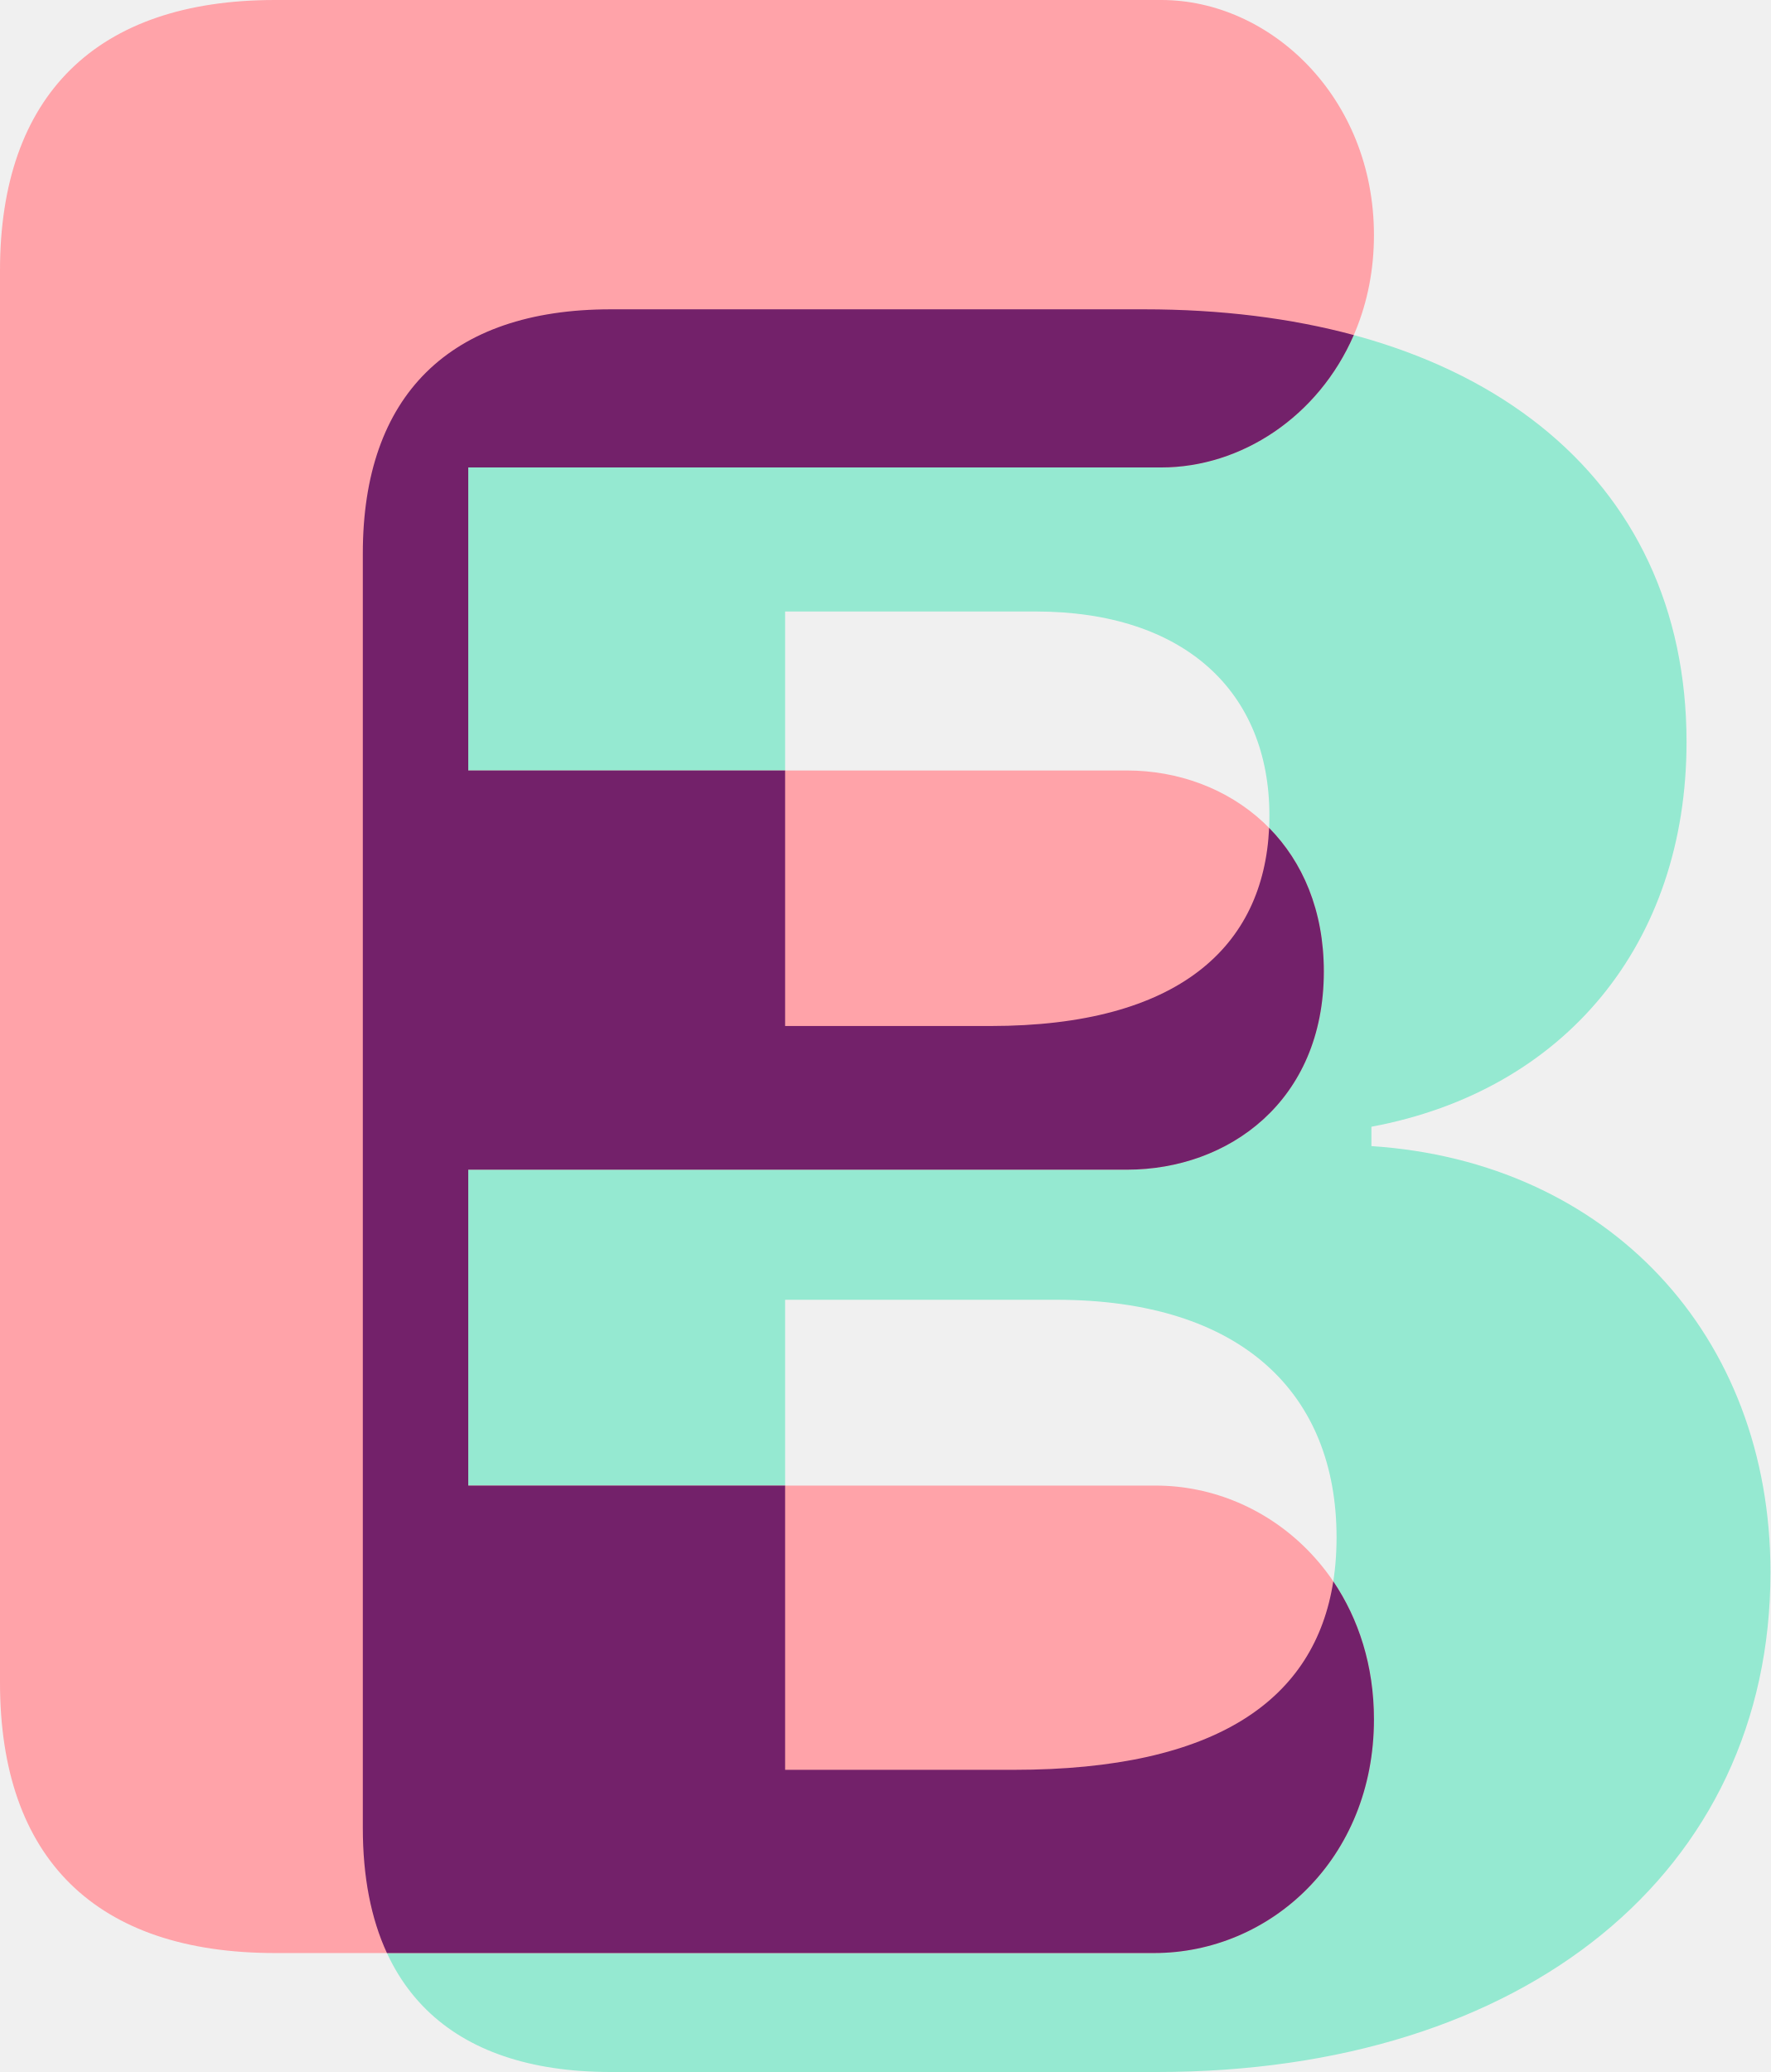
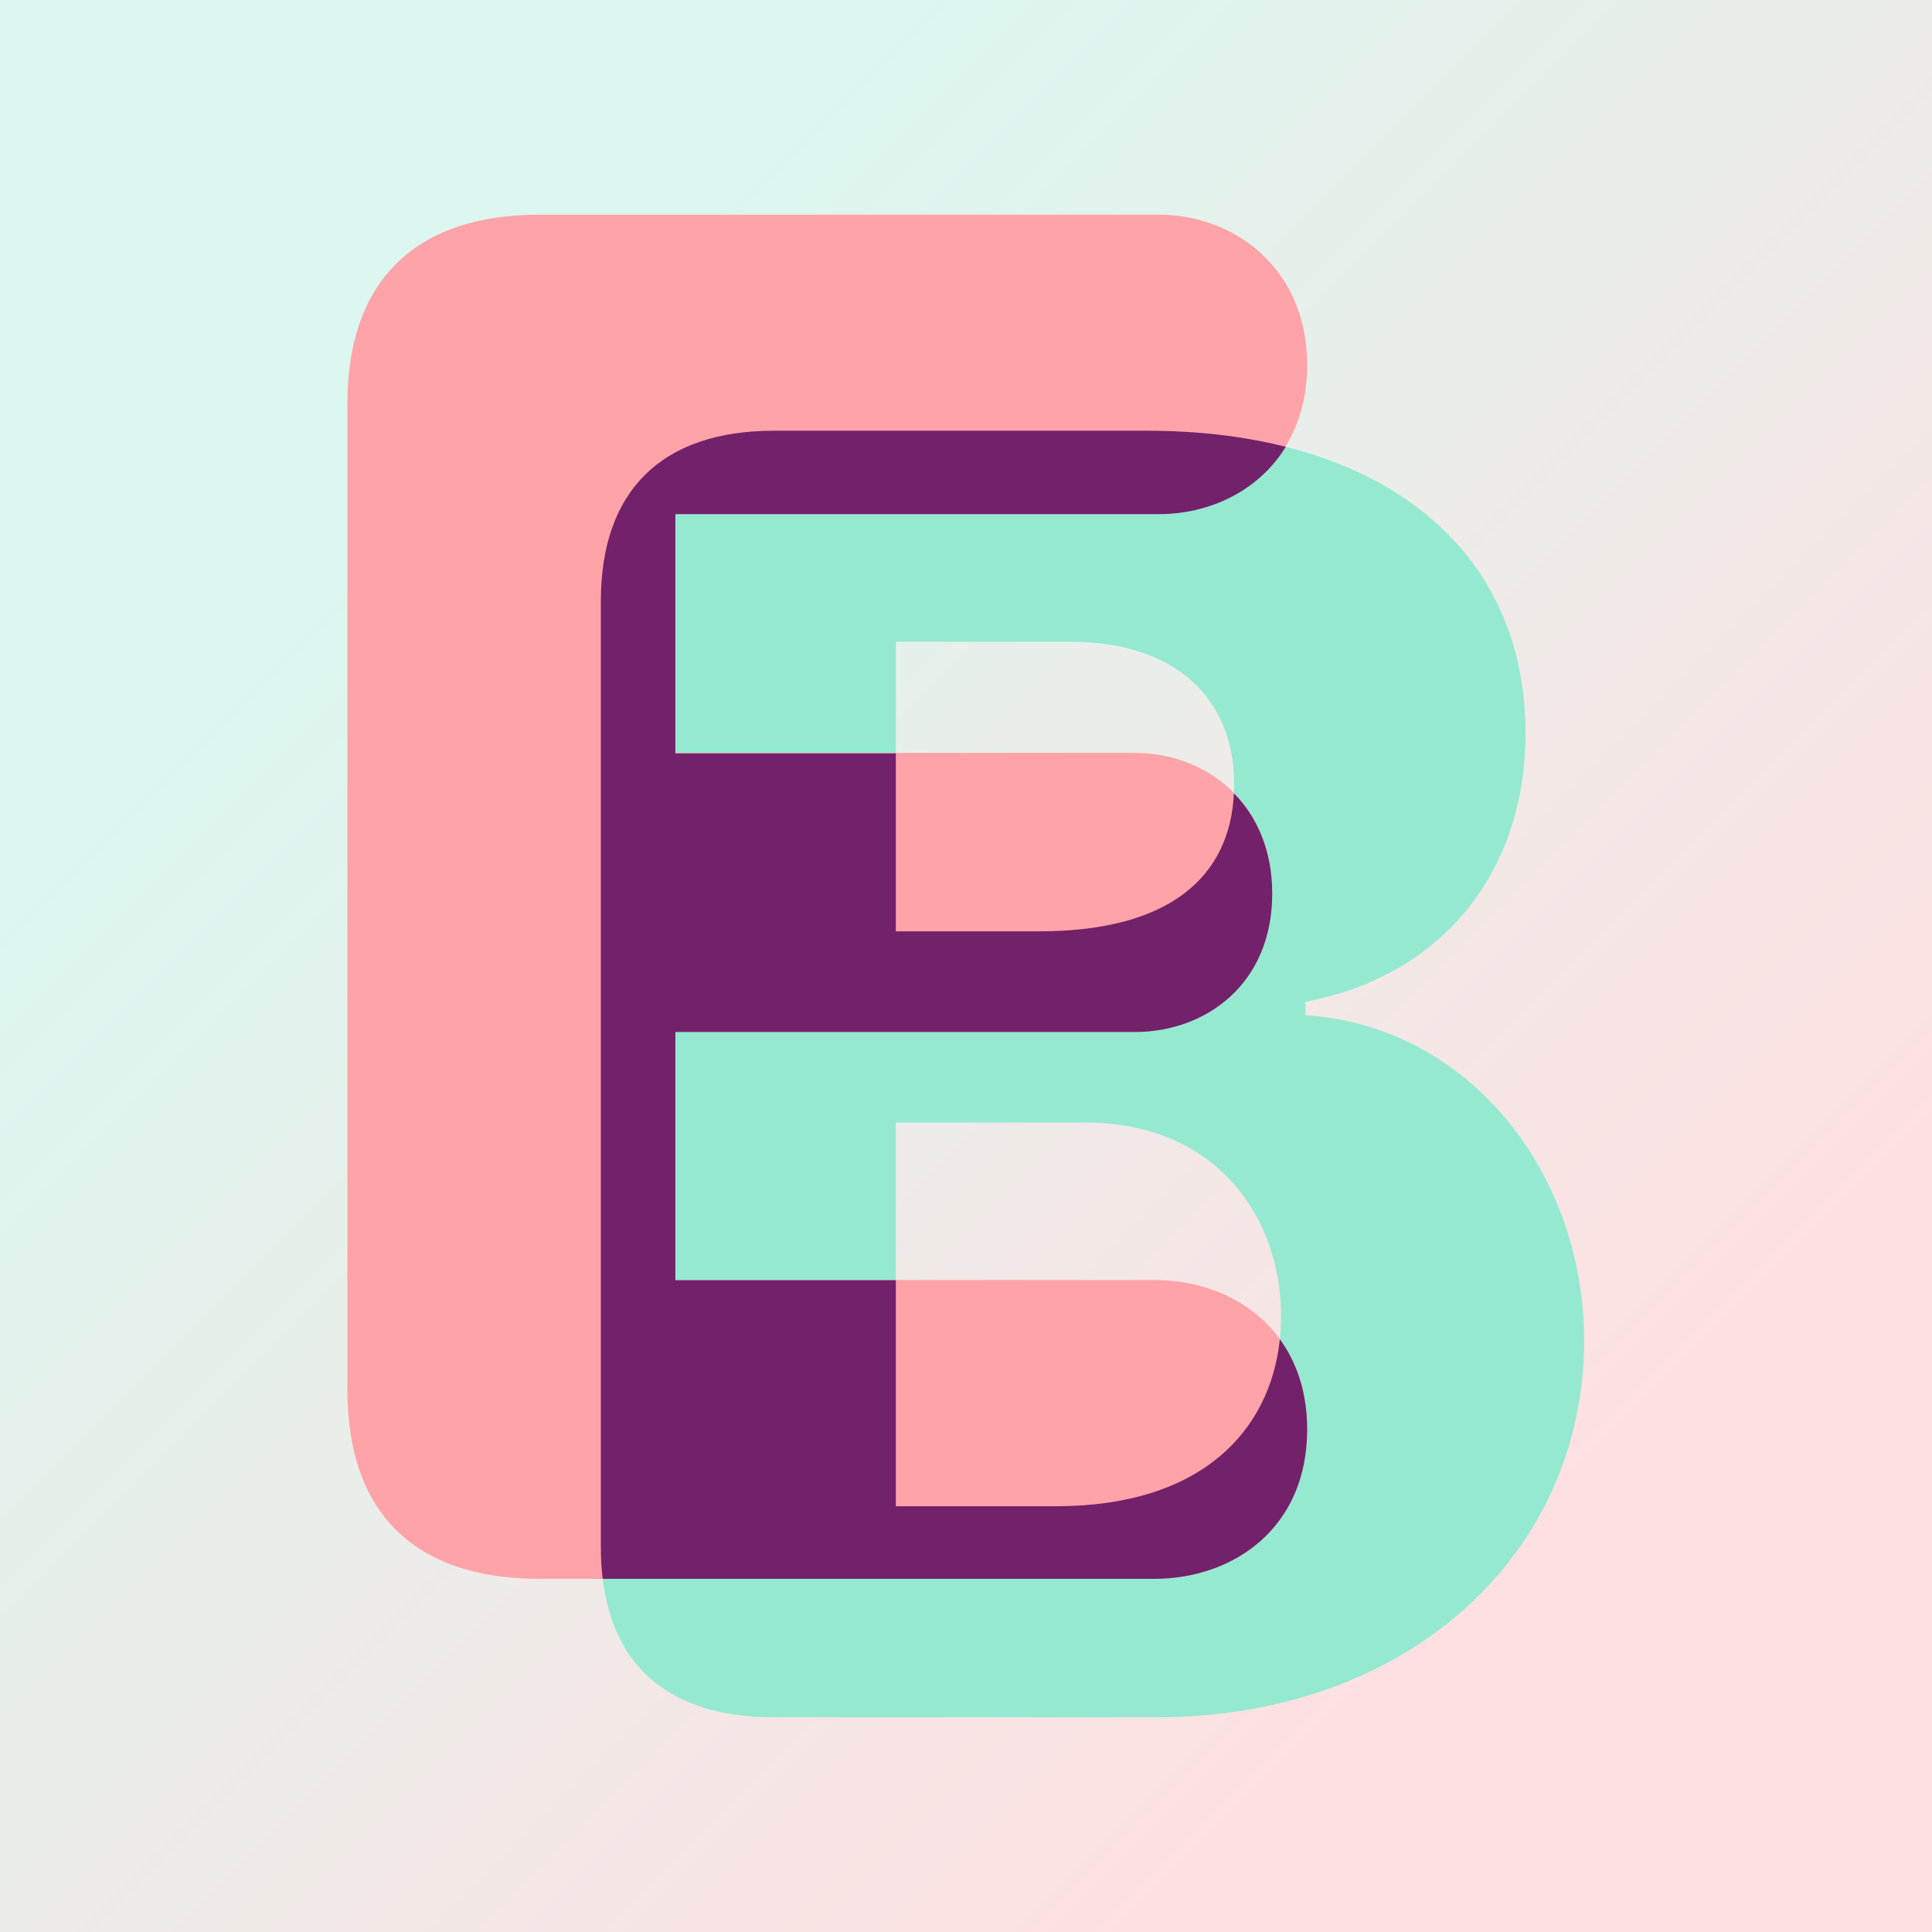
- <svg xmlns="http://www.w3.org/2000/svg" width="893" height="1045" viewbox="0 0 893 1045" preserveAspectRatio="xMidYMid meet">
-   <g fill-rule="nonzero" fill="none">
-     <path d="M183 921.908V279.092C183 199.636 226.642 156 308.064 156h269.019c168.055 0 273.578 84.015 273.578 218.18 0 101.6-61.23 175.846-158.936 194.082v9.769C810.927 585.846 893 673.118 893 792.954 893 944.05 769.239 1045 583.596 1045H308.064C226.642 1045 183 1002.015 183 921.908zm213-404.446h103.569c98.358 0 140.697-42.985 140.697-106.16 0-62.523-42.99-102.902-117.899-102.902H396v209.062zm0 375.138h115.294c115.293 0 162.844-44.938 162.844-117.23 0-72.293-47.55-119.837-141.349-119.837H396V892.6z" fill="#95E9D1" />
-     <path d="M0 848.615v-712.23C0 48.348 48.391 0 138.674 0h447.08C640.644 0 693 48.967 693 118.6c0 69.632-52.355 117.156-107.247 117.156H236.18v152.835h332.24c51.28 0 99.302 36.08 99.302 101.383s-48.021 99.94-99.302 99.94H236.18v159.33h346.685c57.781 0 110.136 47.524 110.136 117.878S640.645 985 582.142 985H138.674C48.391 985 0 937.374 0 848.615z" fill="#FFA3A9" />
-     <path d="M682.829 168.985c-17.855 41.163-56.781 66.771-97.076 66.771H236.18v152.835H396v128.87h103.569c95.083 0 137.815-40.17 140.556-99.916 16.809 17.092 27.596 41.479 27.596 72.43 0 65.302-48.021 99.94-99.302 99.94H236.18v159.329H396V892.6h115.294c102.989 0 151.923-35.859 161.194-95.041C685.276 816.446 693 840.099 693 867.122 693 937.476 640.645 985 582.142 985H195.16c-8.05-17.422-12.16-38.509-12.16-63.092V279.092C183 199.636 226.642 156 308.064 156h269.019c38.748 0 74.173 4.467 105.746 12.985z" fill="#73216A" />
-   </g>
+ <svg xmlns="http://www.w3.org/2000/svg" width="1800" height="1800" viewBox="0 0 1800 1800" fill="none">
+   <rect width="1800" height="1800" fill="white" />
+   <rect width="1000" height="1000" fill="white" />
+   <rect opacity="0.34" width="1800" height="1800" fill="url(#paint0_linear_5_268)" />
+   <path fill-rule="evenodd" clip-rule="evenodd" d="M559.796 1441.17V560.119C559.796 457.595 616.108 401.29 721.169 401.29H1068.29C1285.13 401.29 1421.29 509.697 1421.29 682.812C1421.29 813.909 1342.29 909.711 1216.21 933.241V945.846C1370.02 955.931 1475.92 1094.35 1475.92 1248.97C1475.92 1443.94 1316.23 1600 1076.69 1600H721.169C616.108 1600 559.796 1544.54 559.796 1441.17ZM834.634 867.692H968.272C1095.18 867.692 1149.82 812.228 1149.82 730.713C1149.82 650.038 1094.34 597.935 997.689 597.935H834.634V867.692ZM983.4 1403.35H834.634V1045.85H1011.14C1132.17 1045.85 1193.52 1133 1193.52 1226.28C1193.52 1319.56 1132.17 1403.35 983.4 1403.35Z" fill="#95E9D1" />
+   <path d="M323.667 1294.99V375.98C323.667 262.384 386.107 200 502.601 200H1079.48C1150.31 200 1217.86 250.28 1217.86 340.129C1217.86 429.977 1150.31 478.395 1079.48 478.395H628.414V701.408H1057.11C1123.28 701.408 1185.24 747.963 1185.24 832.225C1185.24 916.487 1123.28 961.18 1057.11 961.18H628.414V1192.57H1075.75C1150.31 1192.57 1217.86 1240.99 1217.86 1331.77C1217.86 1422.55 1150.31 1470.97 1074.82 1470.97H502.601C386.107 1470.97 323.667 1409.51 323.667 1294.99Z" fill="#FFA3A9" />
+   <path fill-rule="evenodd" clip-rule="evenodd" d="M1197.93 416.269C1158.93 406.434 1115.52 401.29 1068.29 401.29H721.169C616.108 401.29 559.796 457.595 559.796 560.119V1441.17C559.796 1451.59 560.368 1461.53 561.505 1470.97H1075.01C1150.4 1470.97 1217.86 1422.58 1217.86 1331.86C1217.86 1297.71 1208.3 1269.55 1192.41 1247.72C1183.51 1332.02 1120.66 1403.35 983.4 1403.35H834.634V1192.75H629.223V961.496H1057.33C1123.41 961.496 1185.29 916.83 1185.29 832.621C1185.29 792.642 1171.34 761.156 1149.62 739.11C1145.93 816.014 1090.78 867.692 968.272 867.692H834.634V701.884H629.223V479.01H1079.67C1126.93 479.01 1172.74 457.402 1197.93 416.269Z" fill="#73216A" />
+   <defs>
+     <linearGradient id="paint0_linear_5_268" x1="1800" y1="1800" x2="0" y2="0" gradientUnits="userSpaceOnUse">
+       <stop offset="0.192" stop-color="#FFA3A9" />
+       <stop offset="0.778" stop-color="#95E9D1" />
+     </linearGradient>
+   </defs>
</svg>
